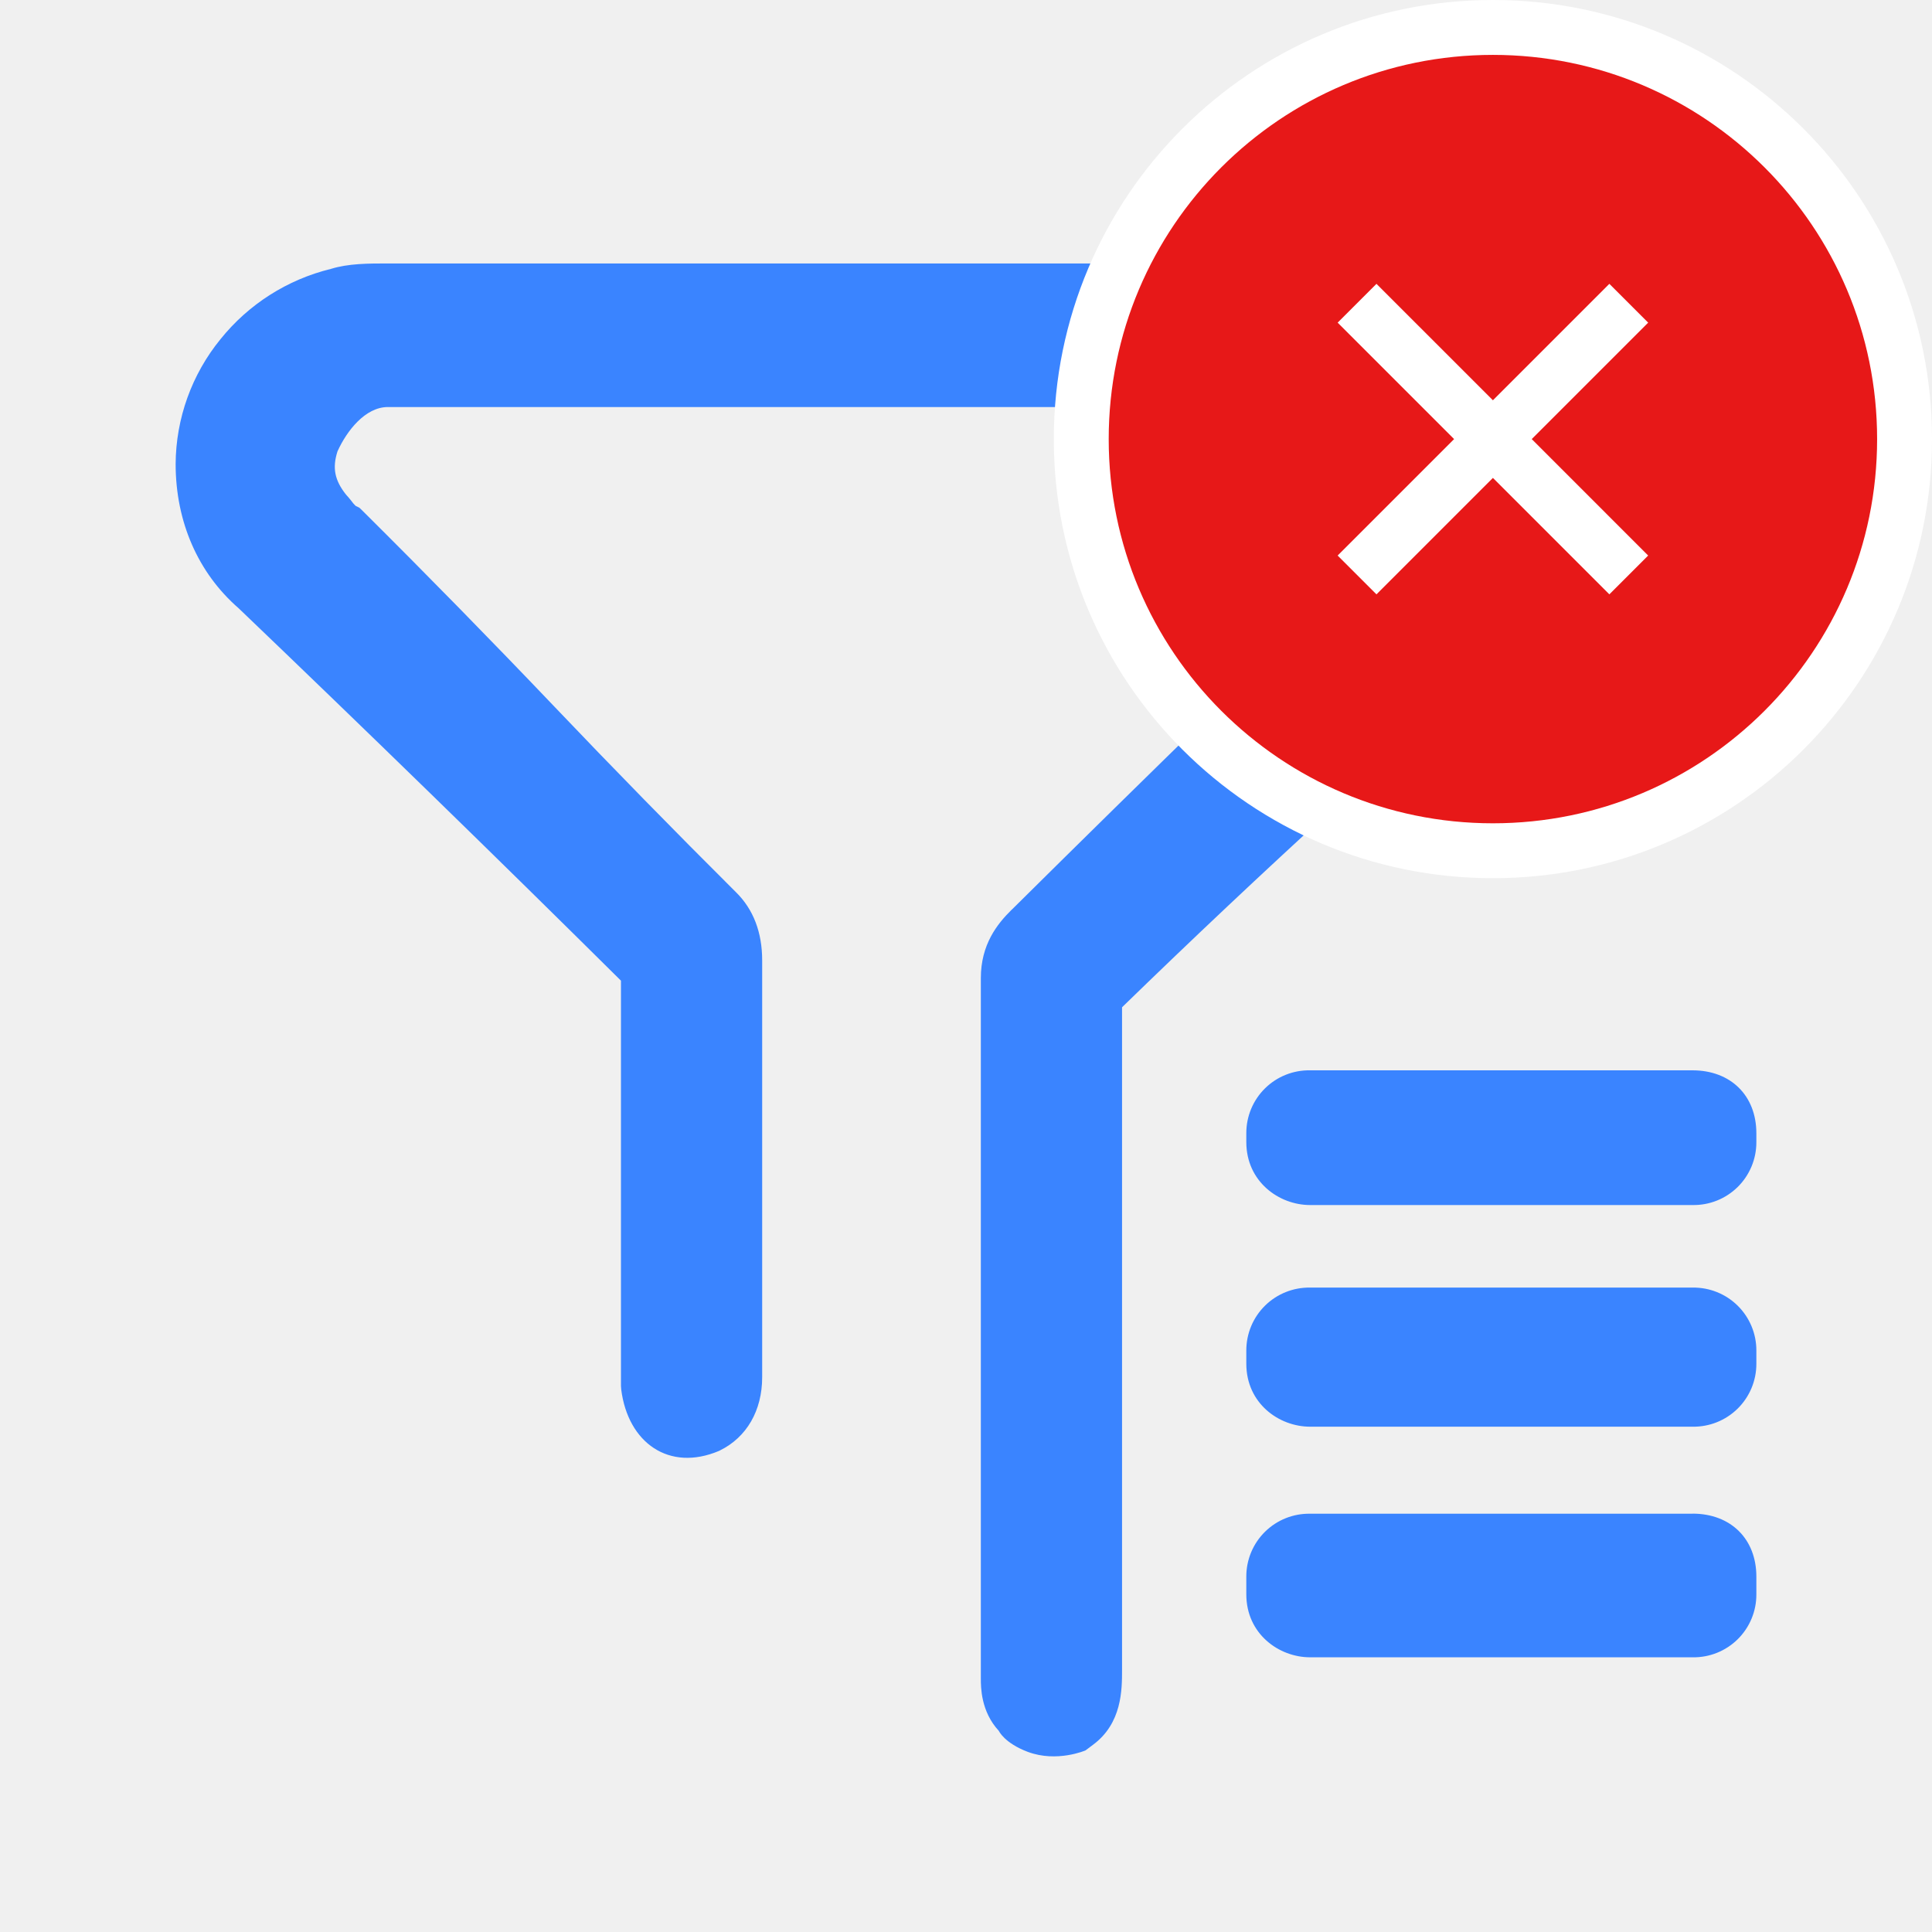
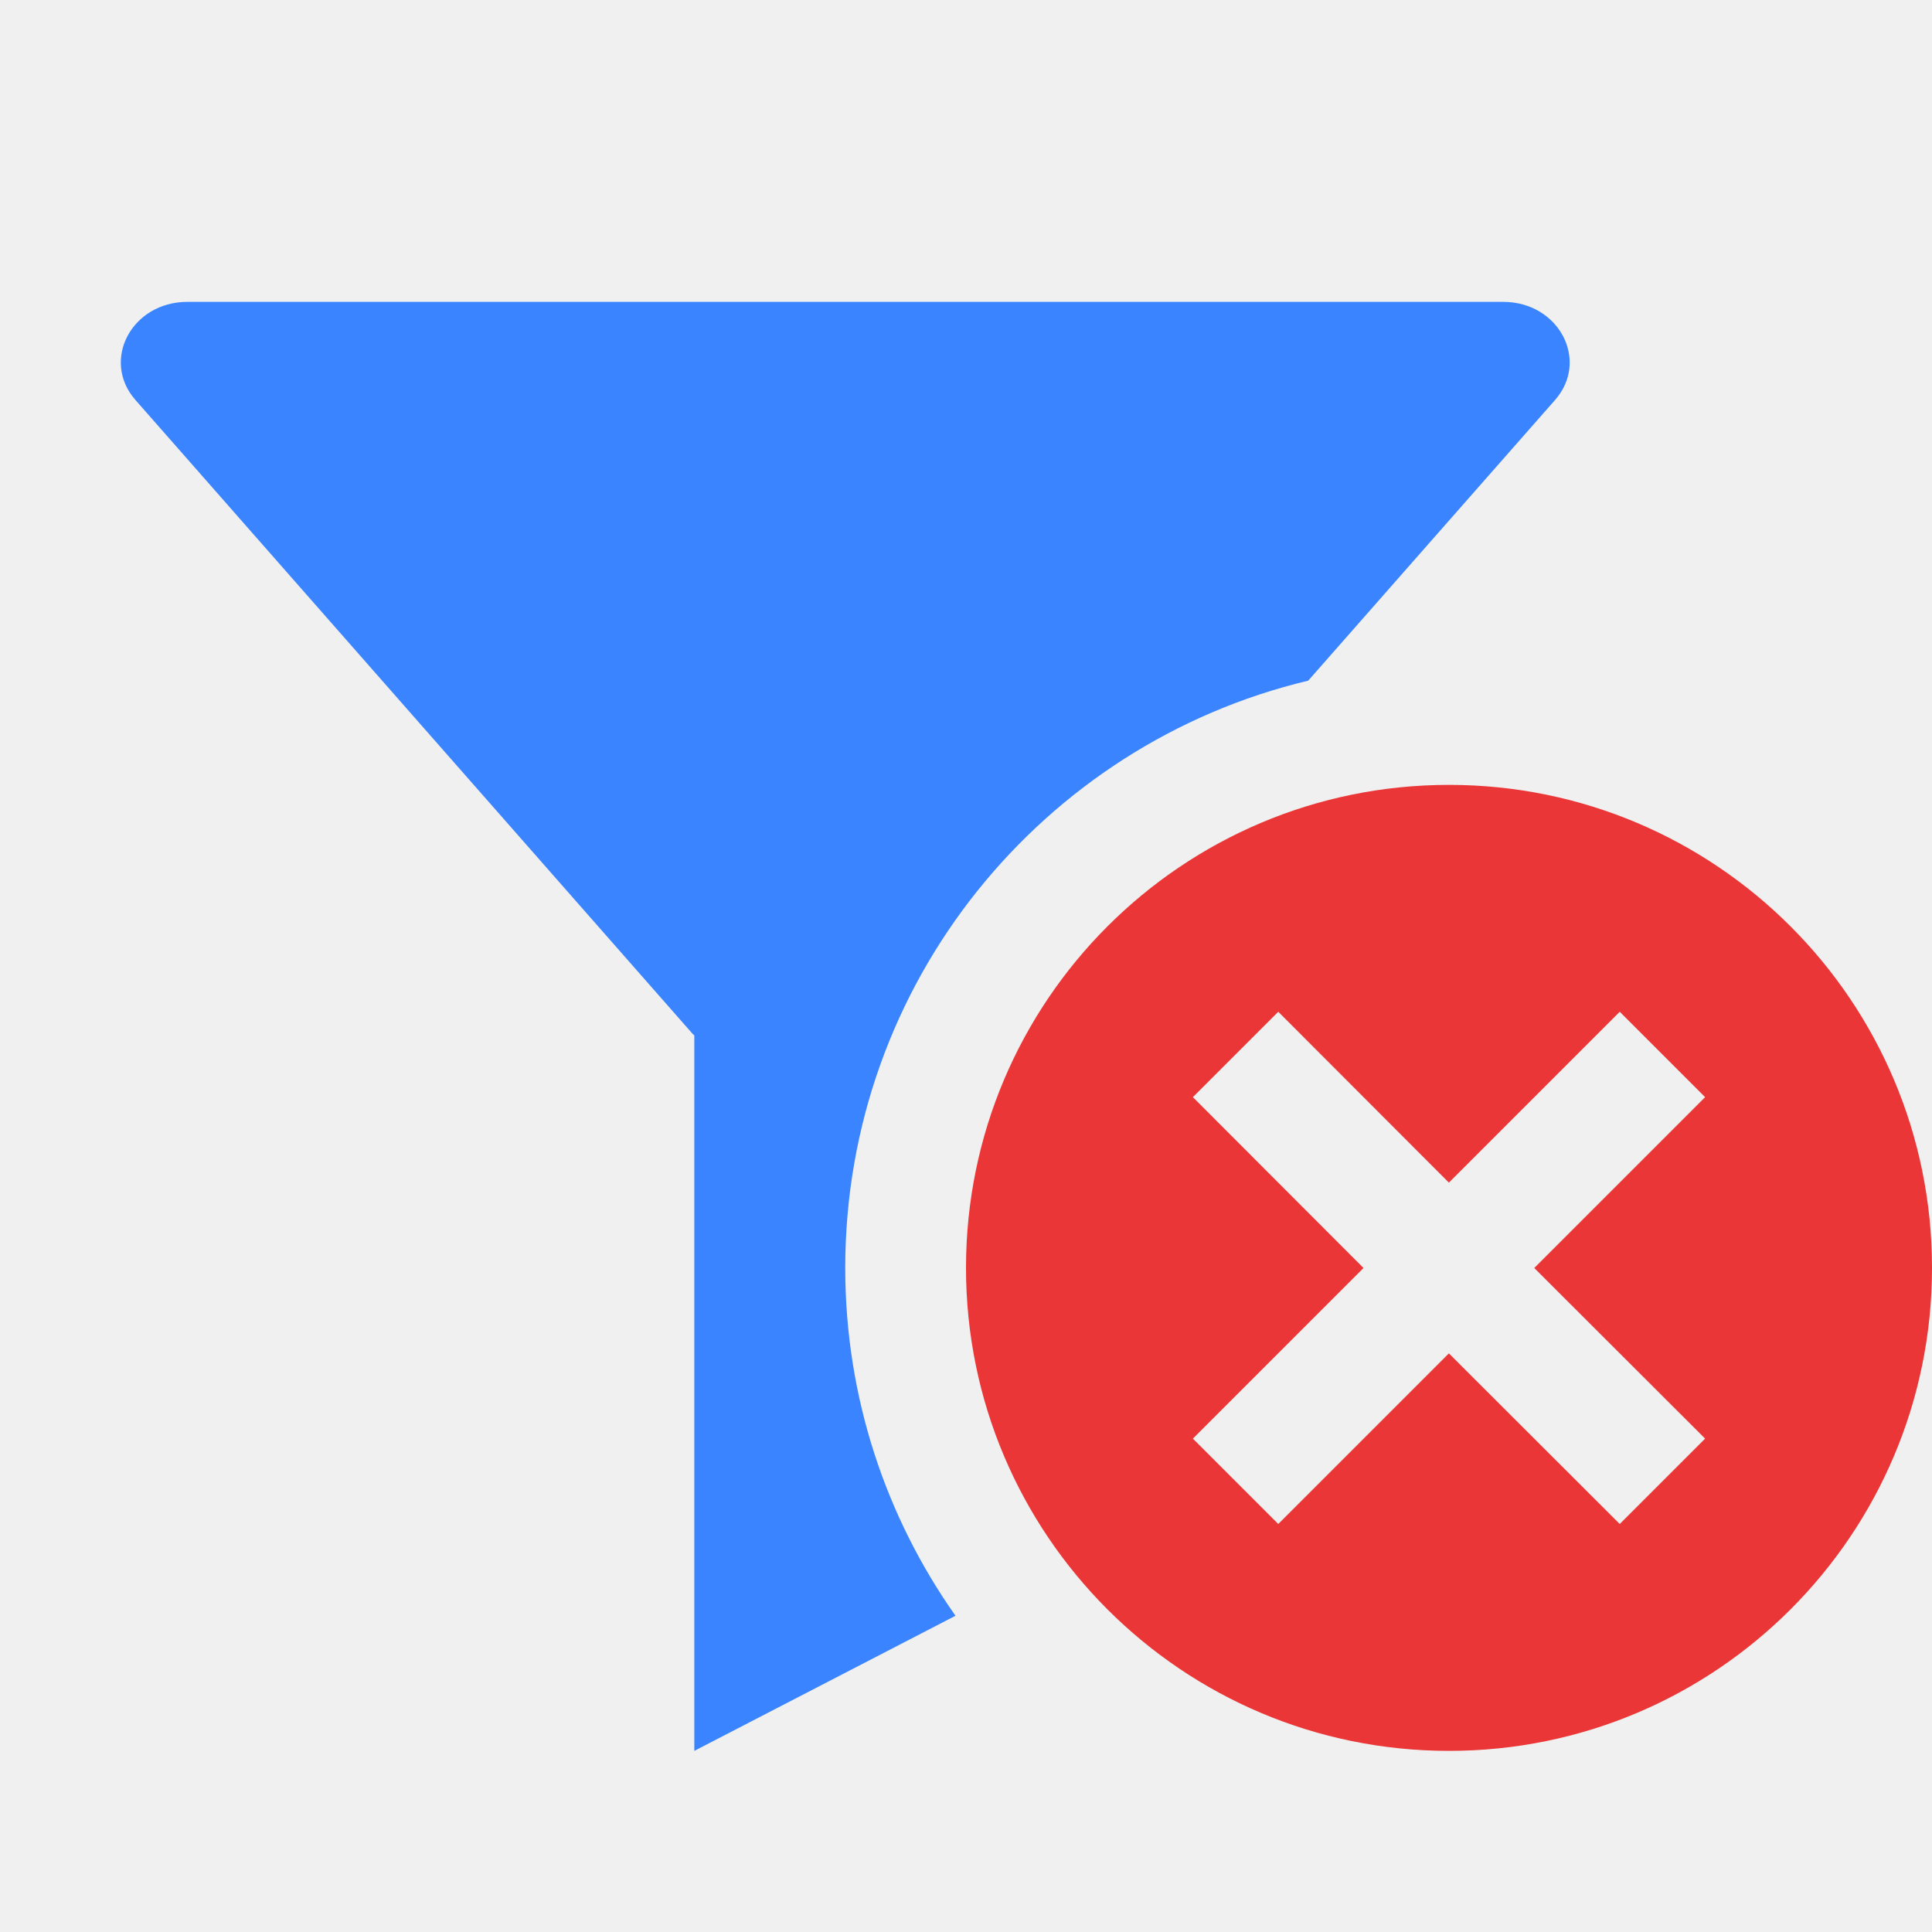
- <svg xmlns="http://www.w3.org/2000/svg" t="1732690328227" class="icon" viewBox="0 0 1024 1024" version="1.1" p-id="14656" width="200" height="200">
-   <path d="M814.545 326.609c4.841-4.748 10.24-10.147 13.777-16.291a102.865 102.865 0 0 0 7.447-116.783C813.382 157.789 780.241 139.636 737.28 139.636H205.591c-10.24 0-20.945 0-30.208 2.886a107.985 107.985 0 0 0-58.508 37.236A105.658 105.658 0 0 0 93.091 245.9c0 30.627 11.869 57.763 33.373 76.474a16267.45 16267.45 0 0 1 202.659 197.399v214.854l0.14 1.862c3.584 28.253 25.367 43.706 51.805 32.535l0.465-0.233c14.243-6.982 22.435-21.178 22.435-38.865v-220.858c0-14.895-4.655-27.089-13.871-36.166A5195.916 5195.916 0 0 1 293.236 373.9 5348.538 5348.538 0 0 0 192.233 270.801l-1.722-1.676-2.048-1.024a19.363 19.363 0 0 1-2.374-2.793 50.083 50.083 0 0 0-2.7-3.165c-6.051-7.633-7.308-14.15-4.515-22.9 4.934-10.938 14.755-23.505 26.717-23.505h536.483c6.516 0 12.847 3.444 17.734 9.775a33.047 33.047 0 0 1 6.097 28.532c-1.303 5.213-3.537 7.587-10.24 14.243a18471.703 18471.703 0 0 0-219.136 213.597l-0.419 0.372c-7.54 7.447-16.244 18.292-16.244 36.166v371.247c0 4.561 0 17.455 9.542 27.741 0 0 2.886 6.423 15.36 11.124 15.5 5.772 30.58-0.791 30.58-0.791l3.91-2.932c15.453-11.404 15.453-29.184 15.453-39.843V533.876a4891.927 4891.927 0 0 1 112.268-105.798 4489.495 4489.495 0 0 0 107.52-101.469z m82.525 475.695h-202.659a33.233 33.233 0 0 0-33.839 33.327v9.402c0 20.899 17.222 33.373 33.839 33.373h202.659a33.233 33.233 0 0 0 33.839-33.373v-9.402c0-19.968-13.591-33.373-33.839-33.373z m0-119.855h-202.659a33.28 33.28 0 0 0-33.839 33.373v6.982c0 20.945 17.222 33.373 33.839 33.373h202.659A33.28 33.28 0 0 0 930.909 722.851v-7.028a33.28 33.28 0 0 0-33.839-33.373z m0-115.153h-202.659a33.233 33.233 0 0 0-33.839 33.373v4.655c0 20.899 17.222 33.373 33.839 33.373h202.659a33.233 33.233 0 0 0 33.839-33.327v-4.701c0-19.968-13.591-33.373-33.839-33.373z" fill="#3A84FF" p-id="14657" />
-   <path d="M791.273 232.727m-232.727 0a232.727 232.727 0 1 0 465.455 0 232.727 232.727 0 1 0-465.455 0Z" fill="#FFFFFF" p-id="14658" />
-   <path d="M791.273 29.091a203.636 203.636 0 1 1 0 407.273 203.636 203.636 0 0 1 0-407.273z m61.719 121.344L791.273 212.154 729.553 150.435l-20.573 20.573L770.7 232.727 708.98 294.447l20.573 20.573L791.273 253.3l61.719 61.719 20.573-20.573L811.846 232.727l61.719-61.719-20.573-20.573z" fill="#E71818" p-id="14659" />
+ <svg xmlns="http://www.w3.org/2000/svg" viewBox="0 0 16 16" class="design-iconfont">
+   <g fill="none" fill-rule="evenodd">
+     <path d="M12.449,2.5 C12.91,2.5 13.166,2.985 12.878,3.313 L10.834,5.637 C8.635,6.162 7,8.14 7,10.5 C7,11.573 7.338,12.566 7.913,13.381 L5.75,14.5 L5.75,8.575 L5.736,8.562 L1.122,3.313 C0.834,2.985 1.09,2.5 1.551,2.5 Z" fill="#3A84FF" />
+     <path d="M12,6.5 C14.209,6.5 16,8.291 16,10.5 C16,12.709 14.209,14.5 12,14.5 C9.791,14.5 8,12.709 8,10.5 C8,8.291 9.791,6.5 12,6.5 Z M13.414,8.379 L11.999,9.794 L10.586,8.379 L9.879,9.086 L11.292,10.501 L9.879,11.914 L10.586,12.621 L11.999,11.208 L13.414,12.621 L14.121,11.914 L12.706,10.501 L14.121,9.086 L13.414,8.379 Z" fill="#EA3636" />
+   </g>
</svg>
